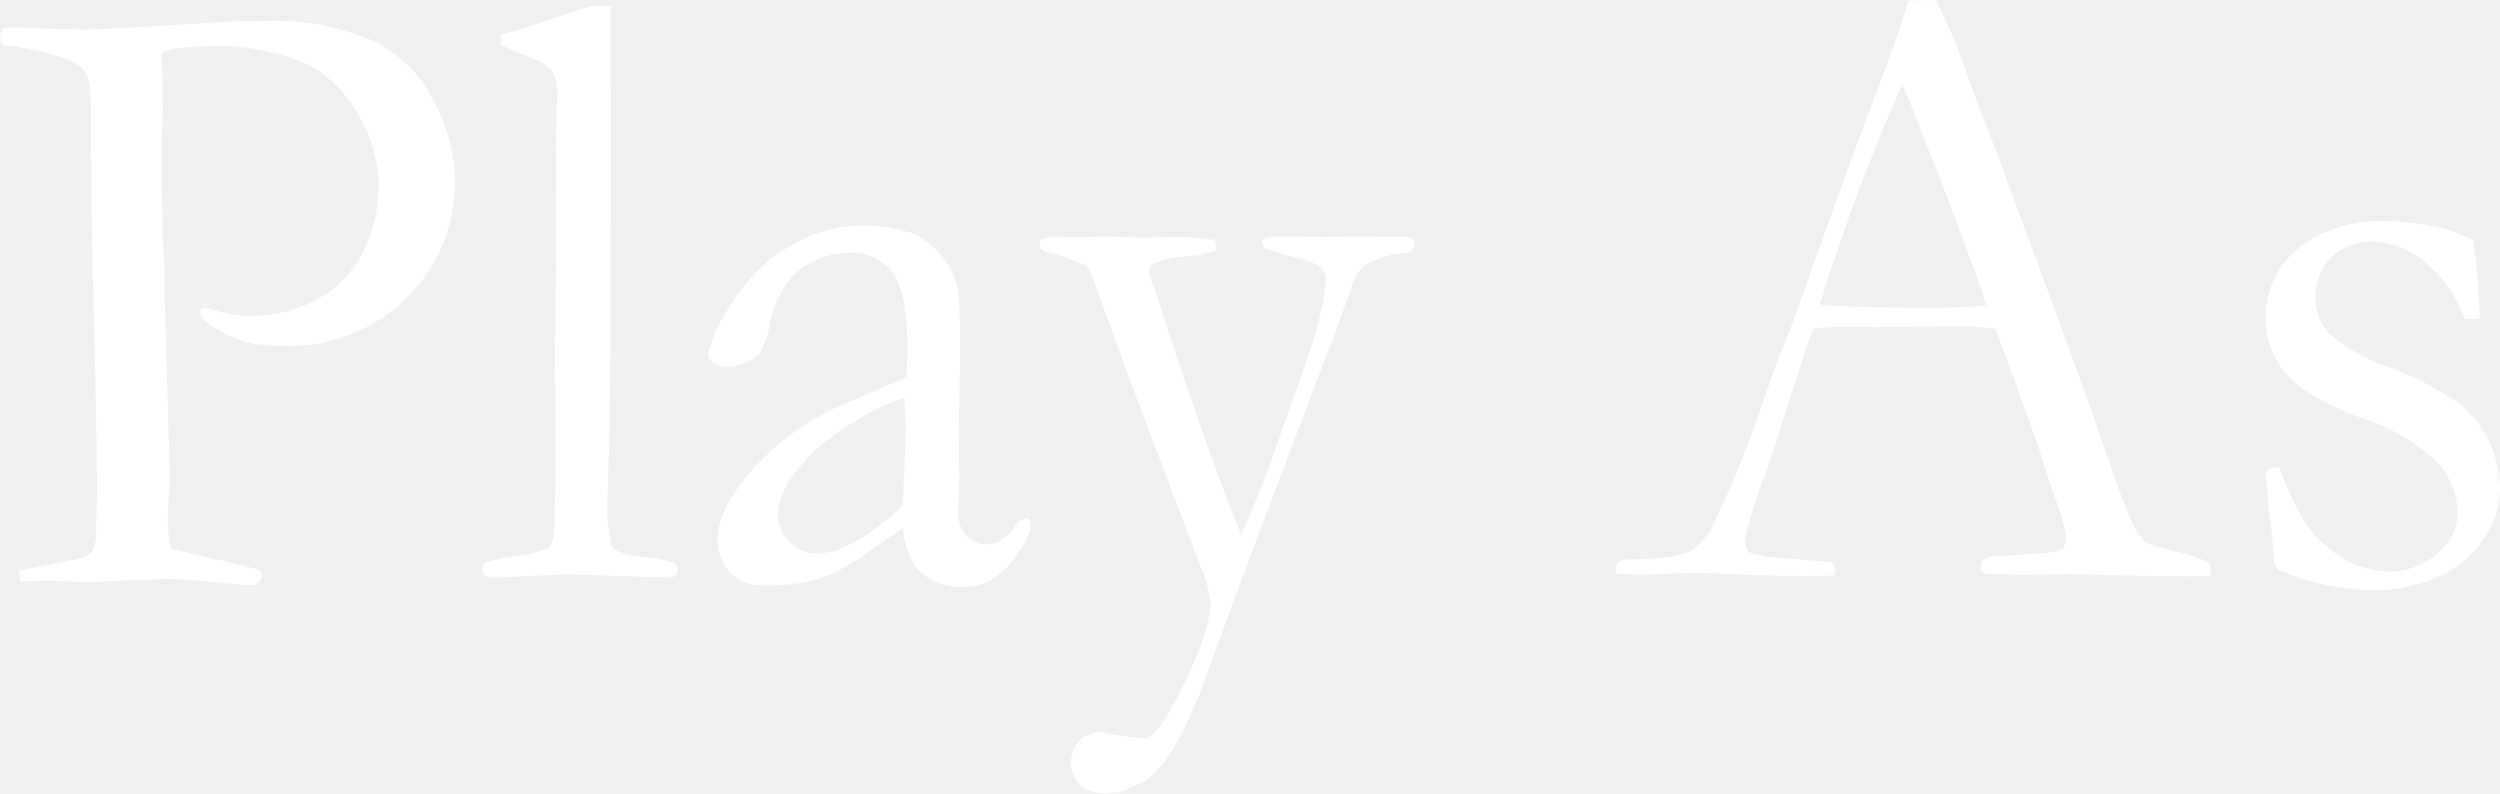
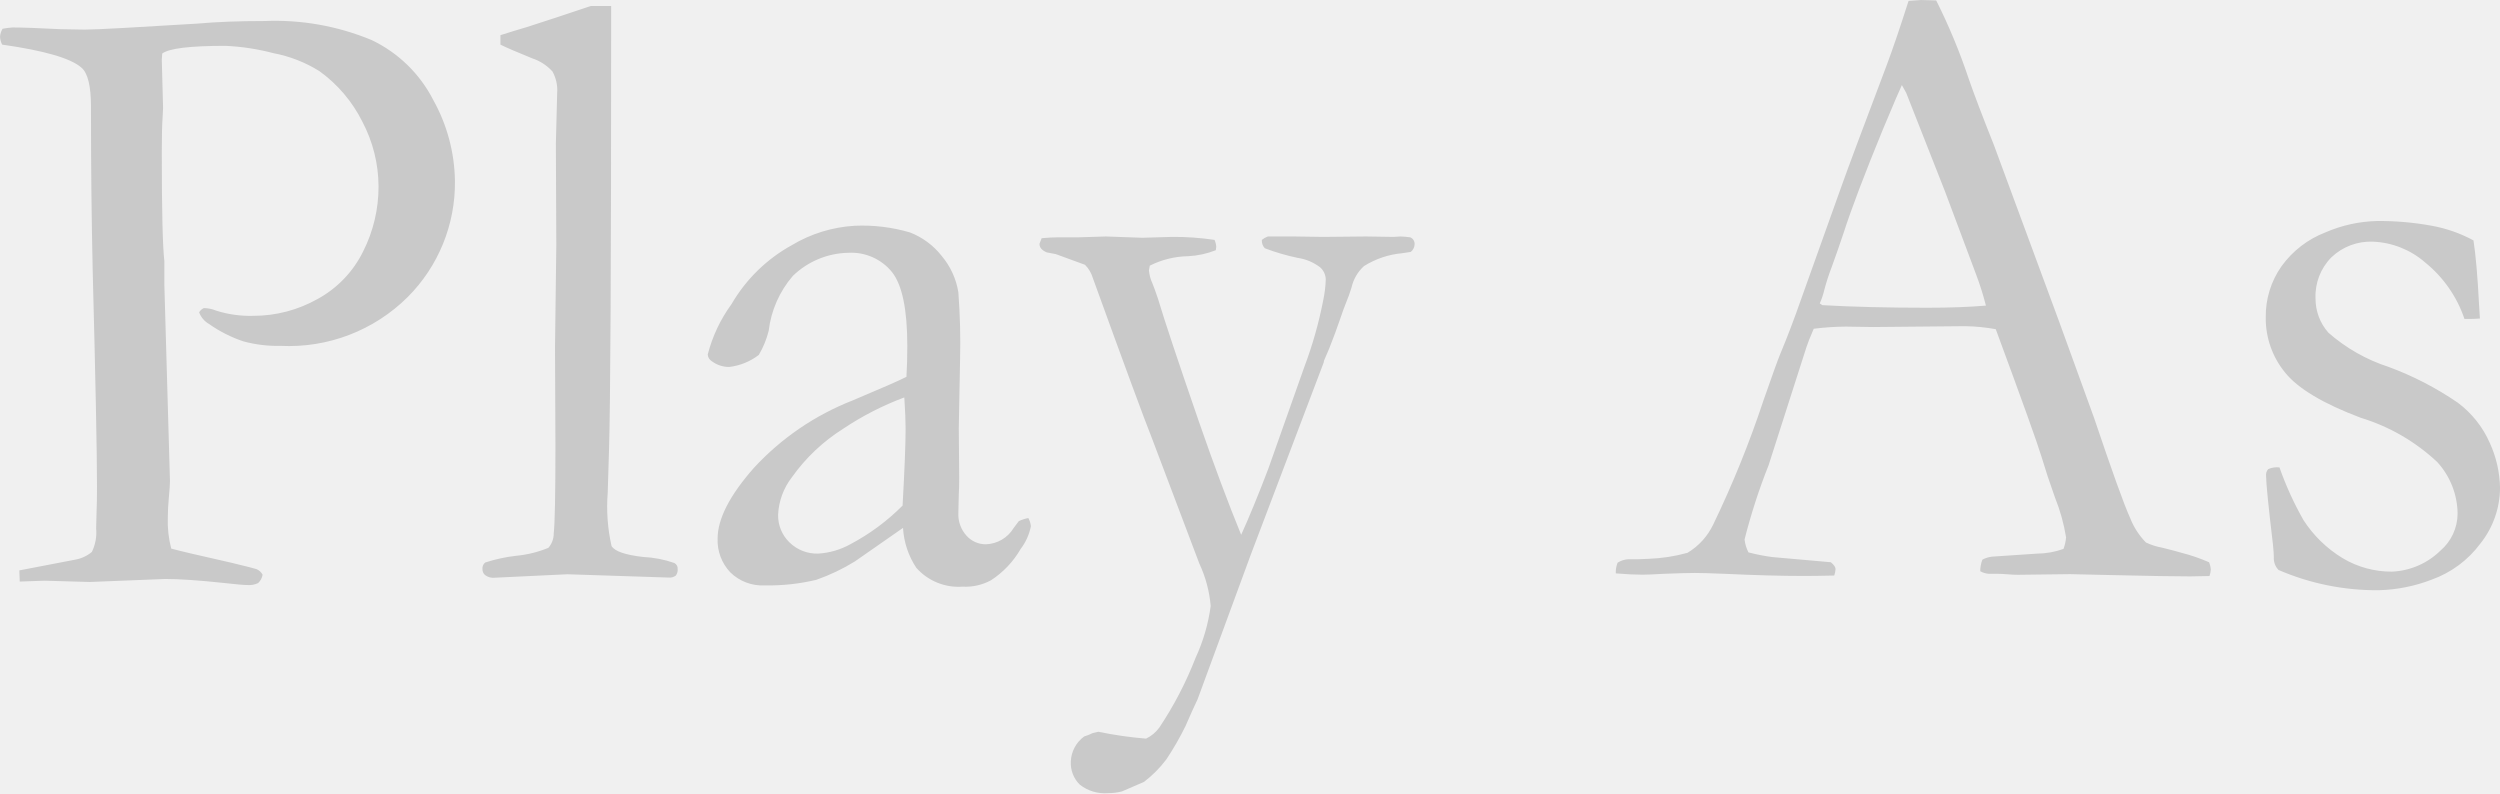
- <svg xmlns="http://www.w3.org/2000/svg" width="170.654" height="54.141" viewBox="0 0 170.654 54.141" version="1.1" id="svg3">
+ <svg xmlns="http://www.w3.org/2000/svg" id="svg3" version="1.1" viewBox="0 0 170.654 54.141" height="54.141" width="170.654">
  <defs id="defs7" />
-   <path id="Path_3" data-name="Path 3" d="M1.289-37.383a5.6,5.6,0,0,1,.674-.088q1,0,3.281.117,1.2.029,1.641.029.645,0,2.725-.117l4.98-.293q1.963-.176,4.57-.176a17.187,17.187,0,0,1,7.324,1.3,9.147,9.147,0,0,1,4.2,4.082A11.688,11.688,0,0,1,32.168-27a11.02,11.02,0,0,1-3.223,7.929,11.5,11.5,0,0,1-8.672,3.335,9,9,0,0,1-2.549-.308,9.1,9.1,0,0,1-2.344-1.187,1.548,1.548,0,0,1-.674-.791.668.668,0,0,1,.322-.293,2.282,2.282,0,0,1,.85.176,7.672,7.672,0,0,0,2.52.352,8.925,8.925,0,0,0,4.38-1.141,7.429,7.429,0,0,0,3.12-3.247,9.8,9.8,0,0,0,1.055-4.446,9.541,9.541,0,0,0-1.111-4.431,9.441,9.441,0,0,0-2.924-3.437,9.132,9.132,0,0,0-3.143-1.228,15.5,15.5,0,0,0-3.289-.5q-3.625,0-4.3.527l-.029.41.088,3.308-.029.585q-.059.791-.059,2.43,0,5.972.176,7.435v1.639L12.715-6.5q0,.293-.073,1.083T12.568-4.04A7.413,7.413,0,0,0,12.8-1.9q.7.2,4.1.966,1.582.381,1.729.439a.842.842,0,0,1,.41.381,1,1,0,0,1-.308.571,1.44,1.44,0,0,1-.747.132q-.352,0-1.641-.146Q13.828.176,12.393.176L7.236.381,4.16.293q-.293,0-1.7.059L2.432-.41,6.24-1.142a2.441,2.441,0,0,0,1.143-.527,3.022,3.022,0,0,0,.293-1.61q0-.263.029-1.142.029-.615.029-1.7,0-3.454-.293-14.724-.117-5.269-.117-10.714v-.5q0-2.108-.645-2.664Q5.6-35.684,1.26-36.3a1.352,1.352,0,0,1-.146-.527A1.209,1.209,0,0,1,1.289-37.383ZM35.273-36.3v-.645q.82-.264,1.816-.557,1.472-.469,4.358-1.436h1.384v1.613q0,24.071-.146,28.7-.088,2.727-.088,2.9a12.211,12.211,0,0,0,.264,3.665q.352.528,2.153.733a7.447,7.447,0,0,1,2.124.41.42.42,0,0,1,.234.41.631.631,0,0,1-.132.454.682.682,0,0,1-.483.132q-.205,0-3.076-.1L39.844-.146,34.922.088a.934.934,0,0,1-.7-.18.523.523,0,0,1-.176-.421.5.5,0,0,1,.19-.436,10.681,10.681,0,0,1,2.109-.458,7.662,7.662,0,0,0,2.2-.542,1.475,1.475,0,0,0,.366-.981q.117-1.055.117-5.947l-.029-6.738.088-6.973-.029-6.973.088-3.428a2.615,2.615,0,0,0-.322-1.479,3.221,3.221,0,0,0-1.377-.894Q35.859-36.006,35.273-36.3ZM71.309-3.984a1.551,1.551,0,0,1,.176.557,3.777,3.777,0,0,1-.7,1.553A6.307,6.307,0,0,1,68.76.264,3.634,3.634,0,0,1,66.826.7,3.849,3.849,0,0,1,63.662-.586a5.488,5.488,0,0,1-.908-2.725L59.473-1.025A13.485,13.485,0,0,1,56.836.234,14.126,14.126,0,0,1,53.32.615a3.128,3.128,0,0,1-2.358-.894,3.171,3.171,0,0,1-.864-2.3q0-2.021,2.481-4.834a18.187,18.187,0,0,1,6.739-4.6q3-1.26,3.67-1.611.059-.967.059-2.109,0-3.721-1.043-5.039a3.581,3.581,0,0,0-2.983-1.318,5.588,5.588,0,0,0-3.791,1.582,7,7,0,0,0-1.646,3.75,6.208,6.208,0,0,1-.674,1.641,4.1,4.1,0,0,1-2.021.82,1.955,1.955,0,0,1-1.172-.381.577.577,0,0,1-.293-.469,10.1,10.1,0,0,1,1.626-3.442,10.759,10.759,0,0,1,4.1-4.014,9.423,9.423,0,0,1,4.321-1.333,11.547,11.547,0,0,1,3.75.454,5.065,5.065,0,0,1,2.168,1.6,5.088,5.088,0,0,1,1.143,2.49,45.789,45.789,0,0,1,.117,4.6l-.088,4.658.029,3.4q0,.674-.029,1.143-.029.85-.029,1.26a2.161,2.161,0,0,0,.557,1.553,1.759,1.759,0,0,0,1.318.586,2.3,2.3,0,0,0,1.9-1.113l.352-.469A2.731,2.731,0,0,1,71.309-3.984Zm-8.584-.85q.206-3.721.206-5.244,0-.791-.088-2.139a20.192,20.192,0,0,0-4.174,2.139,12.371,12.371,0,0,0-3.5,3.311,4.51,4.51,0,0,0-.941,2.549,2.554,2.554,0,0,0,.779,1.9,2.683,2.683,0,0,0,1.955.762A5.152,5.152,0,0,0,59.167-2.2,14.73,14.73,0,0,0,62.724-4.834Zm9.493-18.252q.645-.059,1.084-.059h1.406l1.9-.059,2.49.088,2.021-.059a18.574,18.574,0,0,1,2.9.205,1.351,1.351,0,0,1,.117.469l-.029.234a5.935,5.935,0,0,1-1.9.41,6.042,6.042,0,0,0-2.607.645l-.059.322a2.662,2.662,0,0,0,.235.88q.147.352.383,1.057.647,2.172,2.795,8.394,1.559,4.49,2.883,7.719.807-1.771,1.845-4.487l2.46-6.955a27.9,27.9,0,0,0,1.294-4.557,8.02,8.02,0,0,0,.176-1.436,1.148,1.148,0,0,0-.381-.82,3.3,3.3,0,0,0-1.523-.645,14.863,14.863,0,0,1-2.256-.659.765.765,0,0,1-.205-.571,1.405,1.405,0,0,1,.41-.234h1.816l1.963.029,2.93-.029,1.875.029.469-.029a6.191,6.191,0,0,1,.674.059.49.49,0,0,1,.293.469.694.694,0,0,1-.264.527l-.586.088a5.91,5.91,0,0,0-2.607.879,2.8,2.8,0,0,0-.85,1.465,10.658,10.658,0,0,1-.381,1.055q-.146.351-.424,1.171t-.717,1.932l-.351.819-.029.146L86.492-1.479,82.863,8.387q-.352.735-.821,1.822a19.694,19.694,0,0,1-1.32,2.293A7.891,7.891,0,0,1,79.2,14.03l-1.5.647a3.622,3.622,0,0,1-.939.118,2.764,2.764,0,0,1-1.936-.576,2.057,2.057,0,0,1-.616-1.58,2.22,2.22,0,0,1,.91-1.712,3.659,3.659,0,0,0,.586-.234l.382-.088a26.693,26.693,0,0,0,3.256.469,2.393,2.393,0,0,0,.91-.759,24.636,24.636,0,0,0,2.471-4.754,12.386,12.386,0,0,0,1.033-3.539,8.541,8.541,0,0,0-.776-2.9L79.723-9.492q-.675-1.67-4.02-10.9a2.1,2.1,0,0,0-.527-.879L73.184-22l-.615-.117q-.5-.205-.5-.586ZM111.533-.937a1.514,1.514,0,0,1,.732-.234h.674q.2,0,.7-.029a11.519,11.519,0,0,0,2.665-.41,4.511,4.511,0,0,0,1.757-1.934,70.509,70.509,0,0,0,3.429-8.467q.909-2.607,1.143-3.164.732-1.758,1.407-3.691l2.754-7.705q.645-1.816,3.106-8.32.615-1.641,1.495-4.395l.862-.059,1.024.029a40.475,40.475,0,0,1,2.224,5.361q.527,1.523,1.727,4.541l4.448,12.041,2.37,6.533Q145.928-5.273,146.514-4A4.958,4.958,0,0,0,147.6-2.314a4.387,4.387,0,0,0,1.1.352q.952.234,1.333.352a12.1,12.1,0,0,1,1.875.645,1.592,1.592,0,0,1,.117.5,1.7,1.7,0,0,1-.088.439Q151,0,150.615,0q-1.494,0-5.273-.088l-2.93-.066-3.545.044q-.352,0-.718-.033t-.63-.033h-.645a1.465,1.465,0,0,1-.586-.176,2.185,2.185,0,0,1,.146-.791,1.883,1.883,0,0,1,.645-.205l3.075-.206a5.5,5.5,0,0,0,1.816-.323,2.8,2.8,0,0,0,.176-.792,12.728,12.728,0,0,0-.762-2.73q-.526-1.468-.921-2.788t-3.116-8.688a12.7,12.7,0,0,0-2.109-.206l-6.27.059-1.846-.029a18.271,18.271,0,0,0-2.2.146q-.381.879-.5,1.26l-2.582,8.057a40.682,40.682,0,0,0-1.641,5.068,2.659,2.659,0,0,0,.264.879,12.8,12.8,0,0,0,1.641.322l3.984.352q.322.264.322.469a1.7,1.7,0,0,1-.088.439q-1.318.029-2.021.029-2.344,0-5.449-.146-1.436-.059-2.051-.059t-2.139.059q-1,.059-1.436.059-.7,0-1.816-.088V-.381A1.884,1.884,0,0,1,111.533-.937Zm13.98-17.578q3.135.176,7.148.176,2.285,0,4.014-.146A19.718,19.718,0,0,0,136-20.624q-1.9-5.1-2.106-5.623l-2.663-6.765-.293-.527q-.176.352-1.291,3.016-1.878,4.569-2.7,7.116-.381,1.142-.792,2.27a15.418,15.418,0,0,0-.513,1.582,5.083,5.083,0,0,1-.308.922Zm31.2,11.074a22.051,22.051,0,0,0,1.641,3.6,8.312,8.312,0,0,0,2.666,2.593,6.477,6.477,0,0,0,3.369.923A5.04,5.04,0,0,0,167.7-1.758a3.337,3.337,0,0,0,1.172-2.52,5.3,5.3,0,0,0-1.377-3.516,13.258,13.258,0,0,0-5.229-3.032q-3.853-1.45-5.171-3.091a5.821,5.821,0,0,1-1.318-3.75,5.91,5.91,0,0,1,1.084-3.516,6.641,6.641,0,0,1,2.988-2.3,9.377,9.377,0,0,1,3.516-.776,19.646,19.646,0,0,1,3.735.322,9.539,9.539,0,0,1,2.856,1q.234,1.494.381,4.395l.059.938q-.381.029-.645.029h-.41a8.41,8.41,0,0,0-2.681-3.853,5.769,5.769,0,0,0-3.56-1.421,3.872,3.872,0,0,0-2.842,1.069,3.756,3.756,0,0,0-1.084,2.8,3.5,3.5,0,0,0,.879,2.344,11.714,11.714,0,0,0,4.116,2.338,21.428,21.428,0,0,1,4.717,2.441,6.869,6.869,0,0,1,2.183,2.742,7.7,7.7,0,0,1,.7,3.079,6.144,6.144,0,0,1-1.333,3.783,7.142,7.142,0,0,1-3.34,2.478,10.8,10.8,0,0,1-3.589.718A16.858,16.858,0,0,1,156.65-.439a1.15,1.15,0,0,1-.322-.879q0-.264-.059-.85-.469-3.955-.469-4.687a.584.584,0,0,1,.146-.469A1.482,1.482,0,0,1,156.709-7.441Z" transform="translate(-1.113 39.346)" style="fill:#ffffff;fill-opacity:1" />
+   <path style="fill:#c9c9c9;fill-opacity:1" transform="translate(-1.113 39.346)" d="M1.289-37.383a5.6,5.6,0,0,1,.674-.088q1,0,3.281.117,1.2.029,1.641.029.645,0,2.725-.117l4.98-.293q1.963-.176,4.57-.176a17.187,17.187,0,0,1,7.324,1.3,9.147,9.147,0,0,1,4.2,4.082A11.688,11.688,0,0,1,32.168-27a11.02,11.02,0,0,1-3.223,7.929,11.5,11.5,0,0,1-8.672,3.335,9,9,0,0,1-2.549-.308,9.1,9.1,0,0,1-2.344-1.187,1.548,1.548,0,0,1-.674-.791.668.668,0,0,1,.322-.293,2.282,2.282,0,0,1,.85.176,7.672,7.672,0,0,0,2.52.352,8.925,8.925,0,0,0,4.38-1.141,7.429,7.429,0,0,0,3.12-3.247,9.8,9.8,0,0,0,1.055-4.446,9.541,9.541,0,0,0-1.111-4.431,9.441,9.441,0,0,0-2.924-3.437,9.132,9.132,0,0,0-3.143-1.228,15.5,15.5,0,0,0-3.289-.5q-3.625,0-4.3.527l-.029.41.088,3.308-.029.585q-.059.791-.059,2.43,0,5.972.176,7.435v1.639L12.715-6.5q0,.293-.073,1.083T12.568-4.04A7.413,7.413,0,0,0,12.8-1.9q.7.2,4.1.966,1.582.381,1.729.439a.842.842,0,0,1,.41.381,1,1,0,0,1-.308.571,1.44,1.44,0,0,1-.747.132q-.352,0-1.641-.146Q13.828.176,12.393.176L7.236.381,4.16.293q-.293,0-1.7.059L2.432-.41,6.24-1.142a2.441,2.441,0,0,0,1.143-.527,3.022,3.022,0,0,0,.293-1.61q0-.263.029-1.142.029-.615.029-1.7,0-3.454-.293-14.724-.117-5.269-.117-10.714v-.5q0-2.108-.645-2.664Q5.6-35.684,1.26-36.3a1.352,1.352,0,0,1-.146-.527A1.209,1.209,0,0,1,1.289-37.383ZM35.273-36.3v-.645q.82-.264,1.816-.557,1.472-.469,4.358-1.436h1.384v1.613q0,24.071-.146,28.7-.088,2.727-.088,2.9a12.211,12.211,0,0,0,.264,3.665q.352.528,2.153.733a7.447,7.447,0,0,1,2.124.41.42.42,0,0,1,.234.41.631.631,0,0,1-.132.454.682.682,0,0,1-.483.132q-.205,0-3.076-.1L39.844-.146,34.922.088a.934.934,0,0,1-.7-.18.523.523,0,0,1-.176-.421.5.5,0,0,1,.19-.436,10.681,10.681,0,0,1,2.109-.458,7.662,7.662,0,0,0,2.2-.542,1.475,1.475,0,0,0,.366-.981q.117-1.055.117-5.947l-.029-6.738.088-6.973-.029-6.973.088-3.428a2.615,2.615,0,0,0-.322-1.479,3.221,3.221,0,0,0-1.377-.894Q35.859-36.006,35.273-36.3ZM71.309-3.984a1.551,1.551,0,0,1,.176.557,3.777,3.777,0,0,1-.7,1.553A6.307,6.307,0,0,1,68.76.264,3.634,3.634,0,0,1,66.826.7,3.849,3.849,0,0,1,63.662-.586a5.488,5.488,0,0,1-.908-2.725L59.473-1.025A13.485,13.485,0,0,1,56.836.234,14.126,14.126,0,0,1,53.32.615a3.128,3.128,0,0,1-2.358-.894,3.171,3.171,0,0,1-.864-2.3q0-2.021,2.481-4.834a18.187,18.187,0,0,1,6.739-4.6q3-1.26,3.67-1.611.059-.967.059-2.109,0-3.721-1.043-5.039a3.581,3.581,0,0,0-2.983-1.318,5.588,5.588,0,0,0-3.791,1.582,7,7,0,0,0-1.646,3.75,6.208,6.208,0,0,1-.674,1.641,4.1,4.1,0,0,1-2.021.82,1.955,1.955,0,0,1-1.172-.381.577.577,0,0,1-.293-.469,10.1,10.1,0,0,1,1.626-3.442,10.759,10.759,0,0,1,4.1-4.014,9.423,9.423,0,0,1,4.321-1.333,11.547,11.547,0,0,1,3.75.454,5.065,5.065,0,0,1,2.168,1.6,5.088,5.088,0,0,1,1.143,2.49,45.789,45.789,0,0,1,.117,4.6l-.088,4.658.029,3.4q0,.674-.029,1.143-.029.85-.029,1.26a2.161,2.161,0,0,0,.557,1.553,1.759,1.759,0,0,0,1.318.586,2.3,2.3,0,0,0,1.9-1.113l.352-.469A2.731,2.731,0,0,1,71.309-3.984Zm-8.584-.85q.206-3.721.206-5.244,0-.791-.088-2.139a20.192,20.192,0,0,0-4.174,2.139,12.371,12.371,0,0,0-3.5,3.311,4.51,4.51,0,0,0-.941,2.549,2.554,2.554,0,0,0,.779,1.9,2.683,2.683,0,0,0,1.955.762A5.152,5.152,0,0,0,59.167-2.2,14.73,14.73,0,0,0,62.724-4.834Zm9.493-18.252q.645-.059,1.084-.059h1.406l1.9-.059,2.49.088,2.021-.059a18.574,18.574,0,0,1,2.9.205,1.351,1.351,0,0,1,.117.469l-.029.234a5.935,5.935,0,0,1-1.9.41,6.042,6.042,0,0,0-2.607.645l-.059.322a2.662,2.662,0,0,0,.235.88q.147.352.383,1.057.647,2.172,2.795,8.394,1.559,4.49,2.883,7.719.807-1.771,1.845-4.487l2.46-6.955a27.9,27.9,0,0,0,1.294-4.557,8.02,8.02,0,0,0,.176-1.436,1.148,1.148,0,0,0-.381-.82,3.3,3.3,0,0,0-1.523-.645,14.863,14.863,0,0,1-2.256-.659.765.765,0,0,1-.205-.571,1.405,1.405,0,0,1,.41-.234h1.816l1.963.029,2.93-.029,1.875.029.469-.029a6.191,6.191,0,0,1,.674.059.49.49,0,0,1,.293.469.694.694,0,0,1-.264.527l-.586.088a5.91,5.91,0,0,0-2.607.879,2.8,2.8,0,0,0-.85,1.465,10.658,10.658,0,0,1-.381,1.055q-.146.351-.424,1.171t-.717,1.932l-.351.819-.029.146L86.492-1.479,82.863,8.387q-.352.735-.821,1.822a19.694,19.694,0,0,1-1.32,2.293A7.891,7.891,0,0,1,79.2,14.03l-1.5.647a3.622,3.622,0,0,1-.939.118,2.764,2.764,0,0,1-1.936-.576,2.057,2.057,0,0,1-.616-1.58,2.22,2.22,0,0,1,.91-1.712,3.659,3.659,0,0,0,.586-.234l.382-.088a26.693,26.693,0,0,0,3.256.469,2.393,2.393,0,0,0,.91-.759,24.636,24.636,0,0,0,2.471-4.754,12.386,12.386,0,0,0,1.033-3.539,8.541,8.541,0,0,0-.776-2.9L79.723-9.492q-.675-1.67-4.02-10.9a2.1,2.1,0,0,0-.527-.879L73.184-22l-.615-.117q-.5-.205-.5-.586ZM111.533-.937a1.514,1.514,0,0,1,.732-.234h.674q.2,0,.7-.029a11.519,11.519,0,0,0,2.665-.41,4.511,4.511,0,0,0,1.757-1.934,70.509,70.509,0,0,0,3.429-8.467q.909-2.607,1.143-3.164.732-1.758,1.407-3.691l2.754-7.705q.645-1.816,3.106-8.32.615-1.641,1.495-4.395l.862-.059,1.024.029a40.475,40.475,0,0,1,2.224,5.361q.527,1.523,1.727,4.541l4.448,12.041,2.37,6.533Q145.928-5.273,146.514-4A4.958,4.958,0,0,0,147.6-2.314a4.387,4.387,0,0,0,1.1.352q.952.234,1.333.352a12.1,12.1,0,0,1,1.875.645,1.592,1.592,0,0,1,.117.5,1.7,1.7,0,0,1-.088.439Q151,0,150.615,0q-1.494,0-5.273-.088l-2.93-.066-3.545.044q-.352,0-.718-.033t-.63-.033h-.645a1.465,1.465,0,0,1-.586-.176,2.185,2.185,0,0,1,.146-.791,1.883,1.883,0,0,1,.645-.205l3.075-.206a5.5,5.5,0,0,0,1.816-.323,2.8,2.8,0,0,0,.176-.792,12.728,12.728,0,0,0-.762-2.73q-.526-1.468-.921-2.788t-3.116-8.688a12.7,12.7,0,0,0-2.109-.206l-6.27.059-1.846-.029a18.271,18.271,0,0,0-2.2.146q-.381.879-.5,1.26l-2.582,8.057a40.682,40.682,0,0,0-1.641,5.068,2.659,2.659,0,0,0,.264.879,12.8,12.8,0,0,0,1.641.322l3.984.352q.322.264.322.469a1.7,1.7,0,0,1-.088.439q-1.318.029-2.021.029-2.344,0-5.449-.146-1.436-.059-2.051-.059t-2.139.059q-1,.059-1.436.059-.7,0-1.816-.088V-.381A1.884,1.884,0,0,1,111.533-.937Zm13.98-17.578q3.135.176,7.148.176,2.285,0,4.014-.146A19.718,19.718,0,0,0,136-20.624q-1.9-5.1-2.106-5.623l-2.663-6.765-.293-.527q-.176.352-1.291,3.016-1.878,4.569-2.7,7.116-.381,1.142-.792,2.27a15.418,15.418,0,0,0-.513,1.582,5.083,5.083,0,0,1-.308.922Zm31.2,11.074a22.051,22.051,0,0,0,1.641,3.6,8.312,8.312,0,0,0,2.666,2.593,6.477,6.477,0,0,0,3.369.923A5.04,5.04,0,0,0,167.7-1.758a3.337,3.337,0,0,0,1.172-2.52,5.3,5.3,0,0,0-1.377-3.516,13.258,13.258,0,0,0-5.229-3.032q-3.853-1.45-5.171-3.091a5.821,5.821,0,0,1-1.318-3.75,5.91,5.91,0,0,1,1.084-3.516,6.641,6.641,0,0,1,2.988-2.3,9.377,9.377,0,0,1,3.516-.776,19.646,19.646,0,0,1,3.735.322,9.539,9.539,0,0,1,2.856,1q.234,1.494.381,4.395l.059.938q-.381.029-.645.029h-.41a8.41,8.41,0,0,0-2.681-3.853,5.769,5.769,0,0,0-3.56-1.421,3.872,3.872,0,0,0-2.842,1.069,3.756,3.756,0,0,0-1.084,2.8,3.5,3.5,0,0,0,.879,2.344,11.714,11.714,0,0,0,4.116,2.338,21.428,21.428,0,0,1,4.717,2.441,6.869,6.869,0,0,1,2.183,2.742,7.7,7.7,0,0,1,.7,3.079,6.144,6.144,0,0,1-1.333,3.783,7.142,7.142,0,0,1-3.34,2.478,10.8,10.8,0,0,1-3.589.718A16.858,16.858,0,0,1,156.65-.439a1.15,1.15,0,0,1-.322-.879q0-.264-.059-.85-.469-3.955-.469-4.687a.584.584,0,0,1,.146-.469A1.482,1.482,0,0,1,156.709-7.441Z" data-name="Path 3" id="Path_3" />
</svg>
